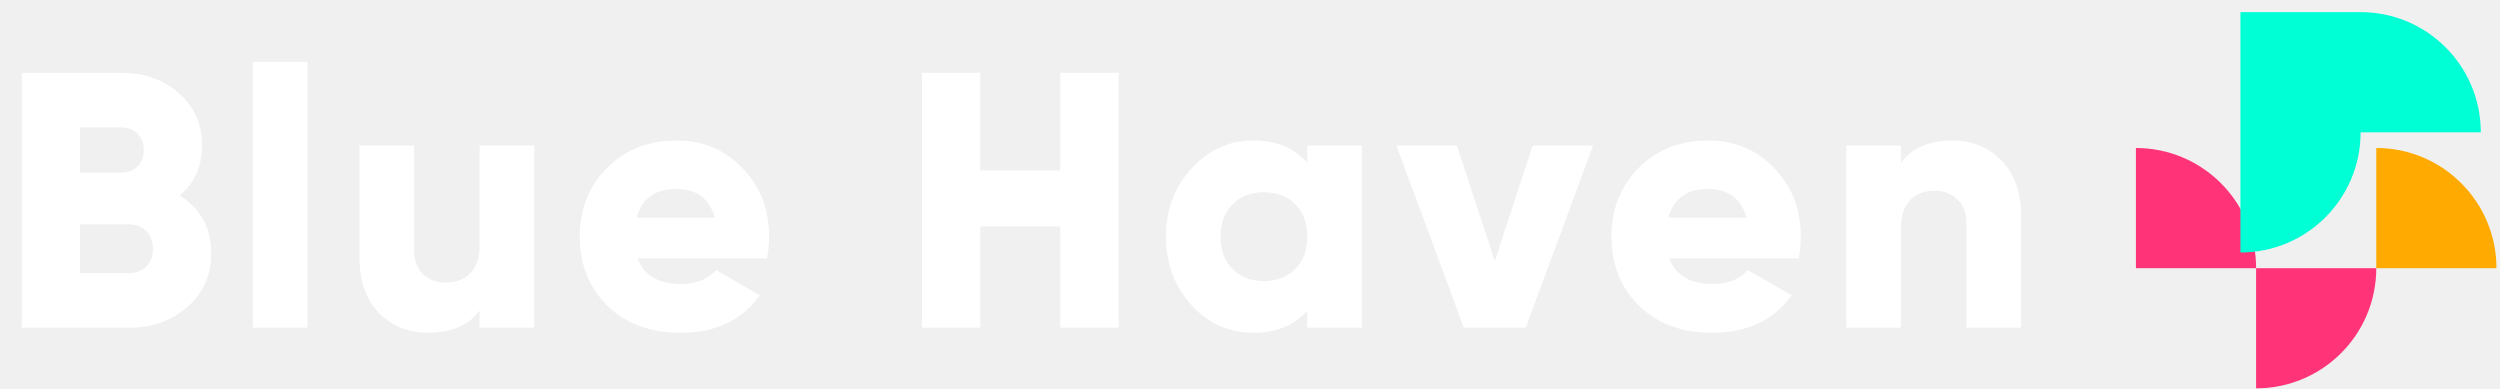
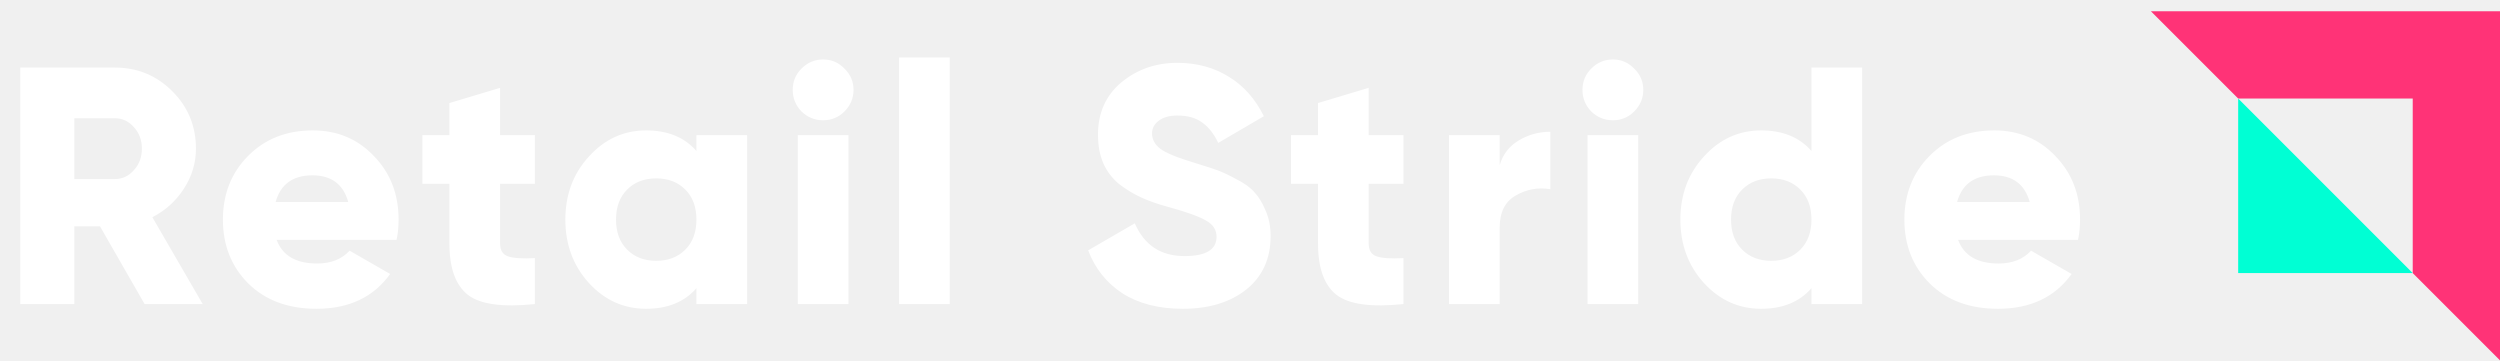
- <svg xmlns="http://www.w3.org/2000/svg" width="206" height="32" viewBox="0 0 206 32" fill="none">
-   <g clip-path="url(#clip0_2839_16176)">
-     <path d="M14.82 16.11C16.54 17.21 17.4 18.79 17.4 20.85C17.4 22.67 16.75 24.15 15.45 25.29C14.15 26.43 12.54 27 10.62 27H1.8V6H10.02C11.9 6 13.47 6.56 14.73 7.68C16.01 8.78 16.65 10.22 16.65 12C16.65 13.68 16.04 15.05 14.82 16.11ZM10.02 10.5H6.6V14.22H10.02C10.56 14.22 11 14.05 11.34 13.71C11.68 13.35 11.85 12.9 11.85 12.36C11.85 11.82 11.68 11.38 11.34 11.04C11 10.68 10.56 10.5 10.02 10.5ZM10.62 22.5C11.22 22.5 11.7 22.32 12.06 21.96C12.42 21.58 12.6 21.09 12.6 20.49C12.6 19.89 12.42 19.41 12.06 19.05C11.7 18.67 11.22 18.48 10.62 18.48H6.6V22.5H10.62ZM20.838 27V5.1H25.338V27H20.838ZM39.521 12H44.021V27H39.521V25.59C38.621 26.81 37.191 27.42 35.231 27.42C33.631 27.42 32.291 26.87 31.211 25.77C30.151 24.67 29.621 23.15 29.621 21.21V12H34.121V20.55C34.121 21.43 34.361 22.11 34.841 22.59C35.341 23.05 35.971 23.28 36.731 23.28C37.591 23.28 38.271 23.02 38.771 22.5C39.271 21.98 39.521 21.21 39.521 20.19V12ZM52.541 21.3C53.062 22.7 54.261 23.4 56.142 23.4C57.361 23.4 58.322 23.02 59.022 22.26L62.621 24.33C61.142 26.39 58.962 27.42 56.081 27.42C53.562 27.42 51.541 26.67 50.022 25.17C48.522 23.67 47.772 21.78 47.772 19.5C47.772 17.24 48.511 15.36 49.992 13.86C51.492 12.34 53.411 11.58 55.752 11.58C57.931 11.58 59.742 12.34 61.181 13.86C62.642 15.36 63.371 17.24 63.371 19.5C63.371 20.14 63.312 20.74 63.191 21.3H52.541ZM52.452 17.94H58.901C58.462 16.36 57.401 15.57 55.721 15.57C53.981 15.57 52.892 16.36 52.452 17.94ZM87.374 6H92.174V27H87.374V18.66H80.774V27H75.974V6H80.774V14.04H87.374V6ZM107.719 12H112.219V27H107.719V25.59C106.659 26.81 105.169 27.42 103.249 27.42C101.269 27.42 99.579 26.66 98.178 25.14C96.778 23.6 96.079 21.72 96.079 19.5C96.079 17.28 96.778 15.41 98.178 13.89C99.579 12.35 101.269 11.58 103.249 11.58C105.169 11.58 106.659 12.19 107.719 13.41V12ZM101.569 22.17C102.229 22.83 103.089 23.16 104.149 23.16C105.209 23.16 106.069 22.83 106.729 22.17C107.389 21.51 107.719 20.62 107.719 19.5C107.719 18.38 107.389 17.49 106.729 16.83C106.069 16.17 105.209 15.84 104.149 15.84C103.089 15.84 102.229 16.17 101.569 16.83C100.909 17.49 100.579 18.38 100.579 19.5C100.579 20.62 100.909 21.51 101.569 22.17ZM126.29 12H131.27L125.72 27H120.62L115.07 12H120.05L123.17 21.51L126.29 12ZM137.555 21.3C138.075 22.7 139.275 23.4 141.155 23.4C142.375 23.4 143.335 23.02 144.035 22.26L147.635 24.33C146.155 26.39 143.975 27.42 141.095 27.42C138.575 27.42 136.555 26.67 135.035 25.17C133.535 23.67 132.785 21.78 132.785 19.5C132.785 17.24 133.525 15.36 135.005 13.86C136.505 12.34 138.425 11.58 140.765 11.58C142.945 11.58 144.755 12.34 146.195 13.86C147.655 15.36 148.385 17.24 148.385 19.5C148.385 20.14 148.325 20.74 148.205 21.3H137.555ZM137.465 17.94H143.915C143.475 16.36 142.415 15.57 140.735 15.57C138.995 15.57 137.905 16.36 137.465 17.94ZM160.928 11.58C162.528 11.58 163.858 12.13 164.918 13.23C165.998 14.33 166.538 15.85 166.538 17.79V27H162.038V18.45C162.038 17.57 161.788 16.9 161.288 16.44C160.808 15.96 160.188 15.72 159.428 15.72C158.568 15.72 157.888 15.98 157.388 16.5C156.888 17.02 156.638 17.79 156.638 18.81V27H152.138V12H156.638V13.41C157.538 12.19 158.968 11.58 160.928 11.58Z" fill="white" />
-     <path d="M195.805 22.098H205.707C205.707 16.629 201.274 12.195 195.805 12.195V22.098Z" fill="#FFAA00" />
-     <path d="M176 22.098H185.903C185.903 16.629 181.469 12.195 176 12.195V22.098Z" fill="#FF3377" />
-     <path d="M185.902 22.098H195.805C195.805 27.567 191.371 32 185.902 32V22.098Z" fill="#FF3377" />
-     <path d="M204.417 10.903H194.514C194.514 16.372 190.08 20.806 184.611 20.806L184.611 1L194.514 1C199.983 1 204.417 5.434 204.417 10.903Z" fill="#00FFD5" />
+ <svg xmlns="http://www.w3.org/2000/svg" width="222" height="32" viewBox="0 0 222 32" fill="none">
+   <g clip-path="url(#clip0_2856_16603)">
+     <path d="M12.84 27L8.88 20.1H6.6V27H1.8V6H10.2C12.2 6 13.9 6.7 15.3 8.1C16.7 9.5 17.4 11.2 17.4 13.2C17.4 14.48 17.04 15.67 16.32 16.77C15.62 17.85 14.69 18.69 13.53 19.29L18 27H12.84ZM6.6 10.5V15.9H10.2C10.86 15.9 11.42 15.64 11.88 15.12C12.36 14.6 12.6 13.96 12.6 13.2C12.6 12.44 12.36 11.8 11.88 11.28C11.42 10.76 10.86 10.5 10.2 10.5H6.6ZM24.565 21.3C25.085 22.7 26.285 23.4 28.165 23.4C29.385 23.4 30.345 23.02 31.045 22.26L34.645 24.33C33.165 26.39 30.985 27.42 28.105 27.42C25.585 27.42 23.565 26.67 22.045 25.17C20.545 23.67 19.795 21.78 19.795 19.5C19.795 17.24 20.535 15.36 22.015 13.86C23.515 12.34 25.435 11.58 27.775 11.58C29.955 11.58 31.765 12.34 33.205 13.86C34.665 15.36 35.395 17.24 35.395 19.5C35.395 20.14 35.335 20.74 35.215 21.3H24.565ZM24.475 17.94H30.925C30.485 16.36 29.425 15.57 27.745 15.57C26.005 15.57 24.915 16.36 24.475 17.94ZM47.498 16.32H44.408V21.63C44.408 22.23 44.648 22.61 45.128 22.77C45.608 22.93 46.398 22.98 47.498 22.92V27C44.638 27.3 42.658 27.03 41.558 26.19C40.458 25.33 39.908 23.81 39.908 21.63V16.32H37.508V12H39.908V9.15L44.408 7.8V12H47.498V16.32ZM61.843 12H66.343V27H61.843V25.59C60.783 26.81 59.293 27.42 57.373 27.42C55.393 27.42 53.703 26.66 52.303 25.14C50.903 23.6 50.203 21.72 50.203 19.5C50.203 17.28 50.903 15.41 52.303 13.89C53.703 12.35 55.393 11.58 57.373 11.58C59.293 11.58 60.783 12.19 61.843 13.41V12ZM55.693 22.17C56.353 22.83 57.213 23.16 58.273 23.16C59.333 23.16 60.193 22.83 60.853 22.17C61.513 21.51 61.843 20.62 61.843 19.5C61.843 18.38 61.513 17.49 60.853 16.83C60.193 16.17 59.333 15.84 58.273 15.84C57.213 15.84 56.353 16.17 55.693 16.83C55.033 17.49 54.703 18.38 54.703 19.5C54.703 20.62 55.033 21.51 55.693 22.17ZM74.984 9.9C74.465 10.42 73.835 10.68 73.094 10.68C72.355 10.68 71.715 10.42 71.174 9.9C70.654 9.36 70.394 8.72 70.394 7.98C70.394 7.24 70.654 6.61 71.174 6.09C71.715 5.55 72.355 5.28 73.094 5.28C73.835 5.28 74.465 5.55 74.984 6.09C75.525 6.61 75.794 7.24 75.794 7.98C75.794 8.72 75.525 9.36 74.984 9.9ZM70.844 27V12H75.344V27H70.844ZM79.838 27V5.1H84.338V27H79.838ZM105.03 27.42C102.89 27.42 101.1 26.96 99.66 26.04C98.24 25.1 97.231 23.83 96.63 22.23L100.77 19.83C101.61 21.77 103.08 22.74 105.18 22.74C107.08 22.74 108.03 22.17 108.03 21.03C108.03 20.41 107.72 19.93 107.1 19.59C106.5 19.23 105.36 18.82 103.68 18.36C102.8 18.12 102.03 17.85 101.37 17.55C100.71 17.25 100.06 16.86 99.421 16.38C98.8 15.88 98.32 15.26 97.981 14.52C97.66 13.78 97.501 12.93 97.501 11.97C97.501 10.03 98.191 8.48 99.57 7.32C100.97 6.16 102.63 5.58 104.55 5.58C106.27 5.58 107.79 5.99 109.11 6.81C110.43 7.61 111.47 8.78 112.23 10.32L108.18 12.69C107.8 11.89 107.33 11.29 106.77 10.89C106.21 10.47 105.47 10.26 104.55 10.26C103.83 10.26 103.27 10.42 102.87 10.74C102.49 11.04 102.3 11.41 102.3 11.85C102.3 12.37 102.54 12.82 103.02 13.2C103.52 13.58 104.54 14 106.08 14.46C106.92 14.72 107.57 14.93 108.03 15.09C108.49 15.25 109.07 15.52 109.77 15.9C110.49 16.26 111.03 16.65 111.39 17.07C111.77 17.47 112.1 18.01 112.38 18.69C112.68 19.35 112.83 20.11 112.83 20.97C112.83 22.97 112.11 24.55 110.67 25.71C109.23 26.85 107.35 27.42 105.03 27.42ZM124.63 16.32H121.54V21.63C121.54 22.23 121.78 22.61 122.26 22.77C122.74 22.93 123.53 22.98 124.63 22.92V27C121.77 27.3 119.79 27.03 118.69 26.19C117.59 25.33 117.04 23.81 117.04 21.63V16.32H114.64V12H117.04V9.15L121.54 7.8V12H124.63V16.32ZM133.171 14.67C133.451 13.71 134.011 12.98 134.851 12.48C135.711 11.96 136.651 11.7 137.671 11.7V16.8C136.571 16.62 135.541 16.81 134.581 17.37C133.641 17.91 133.171 18.86 133.171 20.22V27H128.671V12H133.171V14.67ZM145.114 9.9C144.594 10.42 143.964 10.68 143.224 10.68C142.484 10.68 141.844 10.42 141.304 9.9C140.784 9.36 140.524 8.72 140.524 7.98C140.524 7.24 140.784 6.61 141.304 6.09C141.844 5.55 142.484 5.28 143.224 5.28C143.964 5.28 144.594 5.55 145.114 6.09C145.654 6.61 145.924 7.24 145.924 7.98C145.924 8.72 145.654 9.36 145.114 9.9ZM140.974 27V12H145.474V27H140.974ZM160.857 6H165.357V27H160.857V25.59C159.797 26.81 158.307 27.42 156.387 27.42C154.407 27.42 152.717 26.66 151.317 25.14C149.917 23.6 149.217 21.72 149.217 19.5C149.217 17.28 149.917 15.41 151.317 13.89C152.717 12.35 154.407 11.58 156.387 11.58C158.307 11.58 159.797 12.19 160.857 13.41V6ZM154.707 22.17C155.367 22.83 156.227 23.16 157.287 23.16C158.347 23.16 159.207 22.83 159.867 22.17C160.527 21.51 160.857 20.62 160.857 19.5C160.857 18.38 160.527 17.49 159.867 16.83C159.207 16.17 158.347 15.84 157.287 15.84C156.227 15.84 155.367 16.17 154.707 16.83C154.047 17.49 153.717 18.38 153.717 19.5C153.717 20.62 154.047 21.51 154.707 22.17ZM173.879 21.3C174.399 22.7 175.599 23.4 177.479 23.4C178.699 23.4 179.659 23.02 180.359 22.26L183.959 24.33C182.479 26.39 180.299 27.42 177.419 27.42C174.899 27.42 172.879 26.67 171.359 25.17C169.859 23.67 169.109 21.78 169.109 19.5C169.109 17.24 169.849 15.36 171.329 13.86C172.829 12.34 174.749 11.58 177.089 11.58C179.269 11.58 181.079 12.34 182.519 13.86C183.979 15.36 184.709 17.24 184.709 19.5C184.709 20.14 184.649 20.74 184.529 21.3H173.879ZM173.789 17.94H180.239C179.799 16.36 178.739 15.57 177.059 15.57C175.319 15.57 174.229 16.36 173.789 17.94Z" fill="white" />
+     <path d="M214.25 24.25H198.75V8.75L214.25 24.25Z" fill="#00FFD4" />
+     <path d="M222 1H191L198.75 8.75L214.25 8.75L214.25 24.25L222 32V1Z" fill="#FF3377" />
  </g>
  <defs>
-     <clipPath id="clip0_2839_16176">
-       <rect width="205.707" height="32" fill="white" />
+     <clipPath id="clip0_2856_16603">
+       <rect width="222" height="32" fill="white" />
    </clipPath>
  </defs>
</svg>
